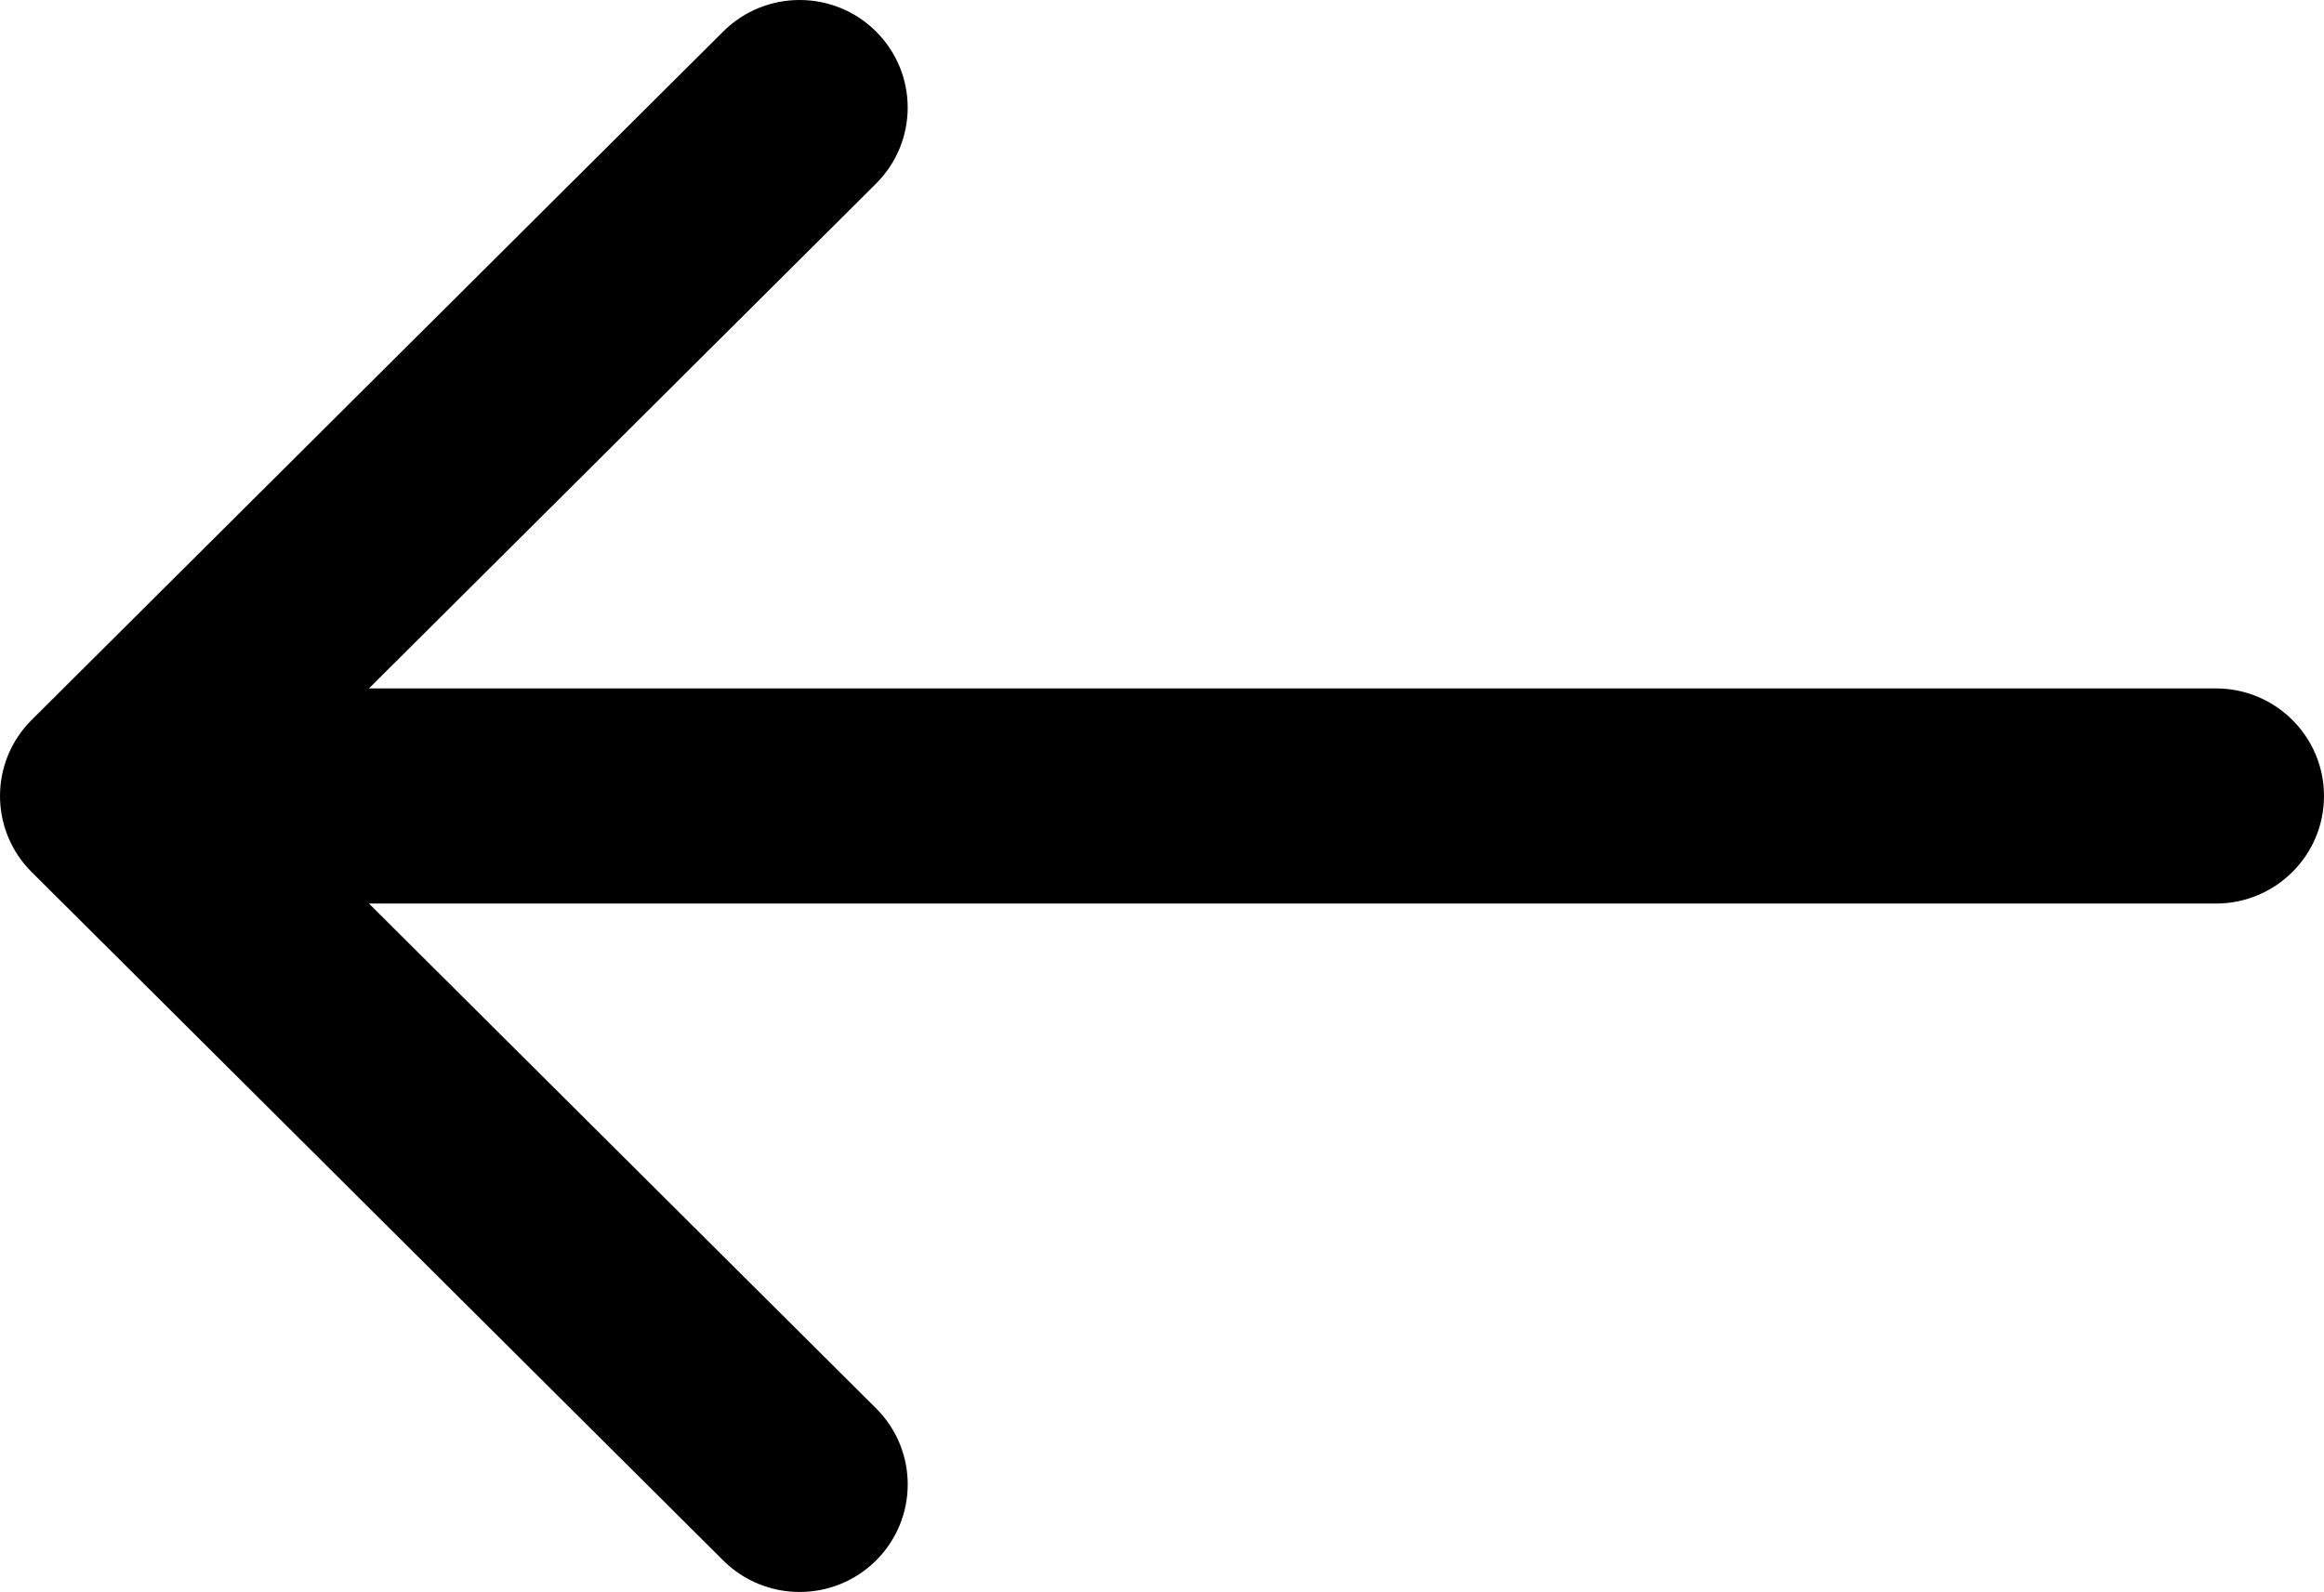
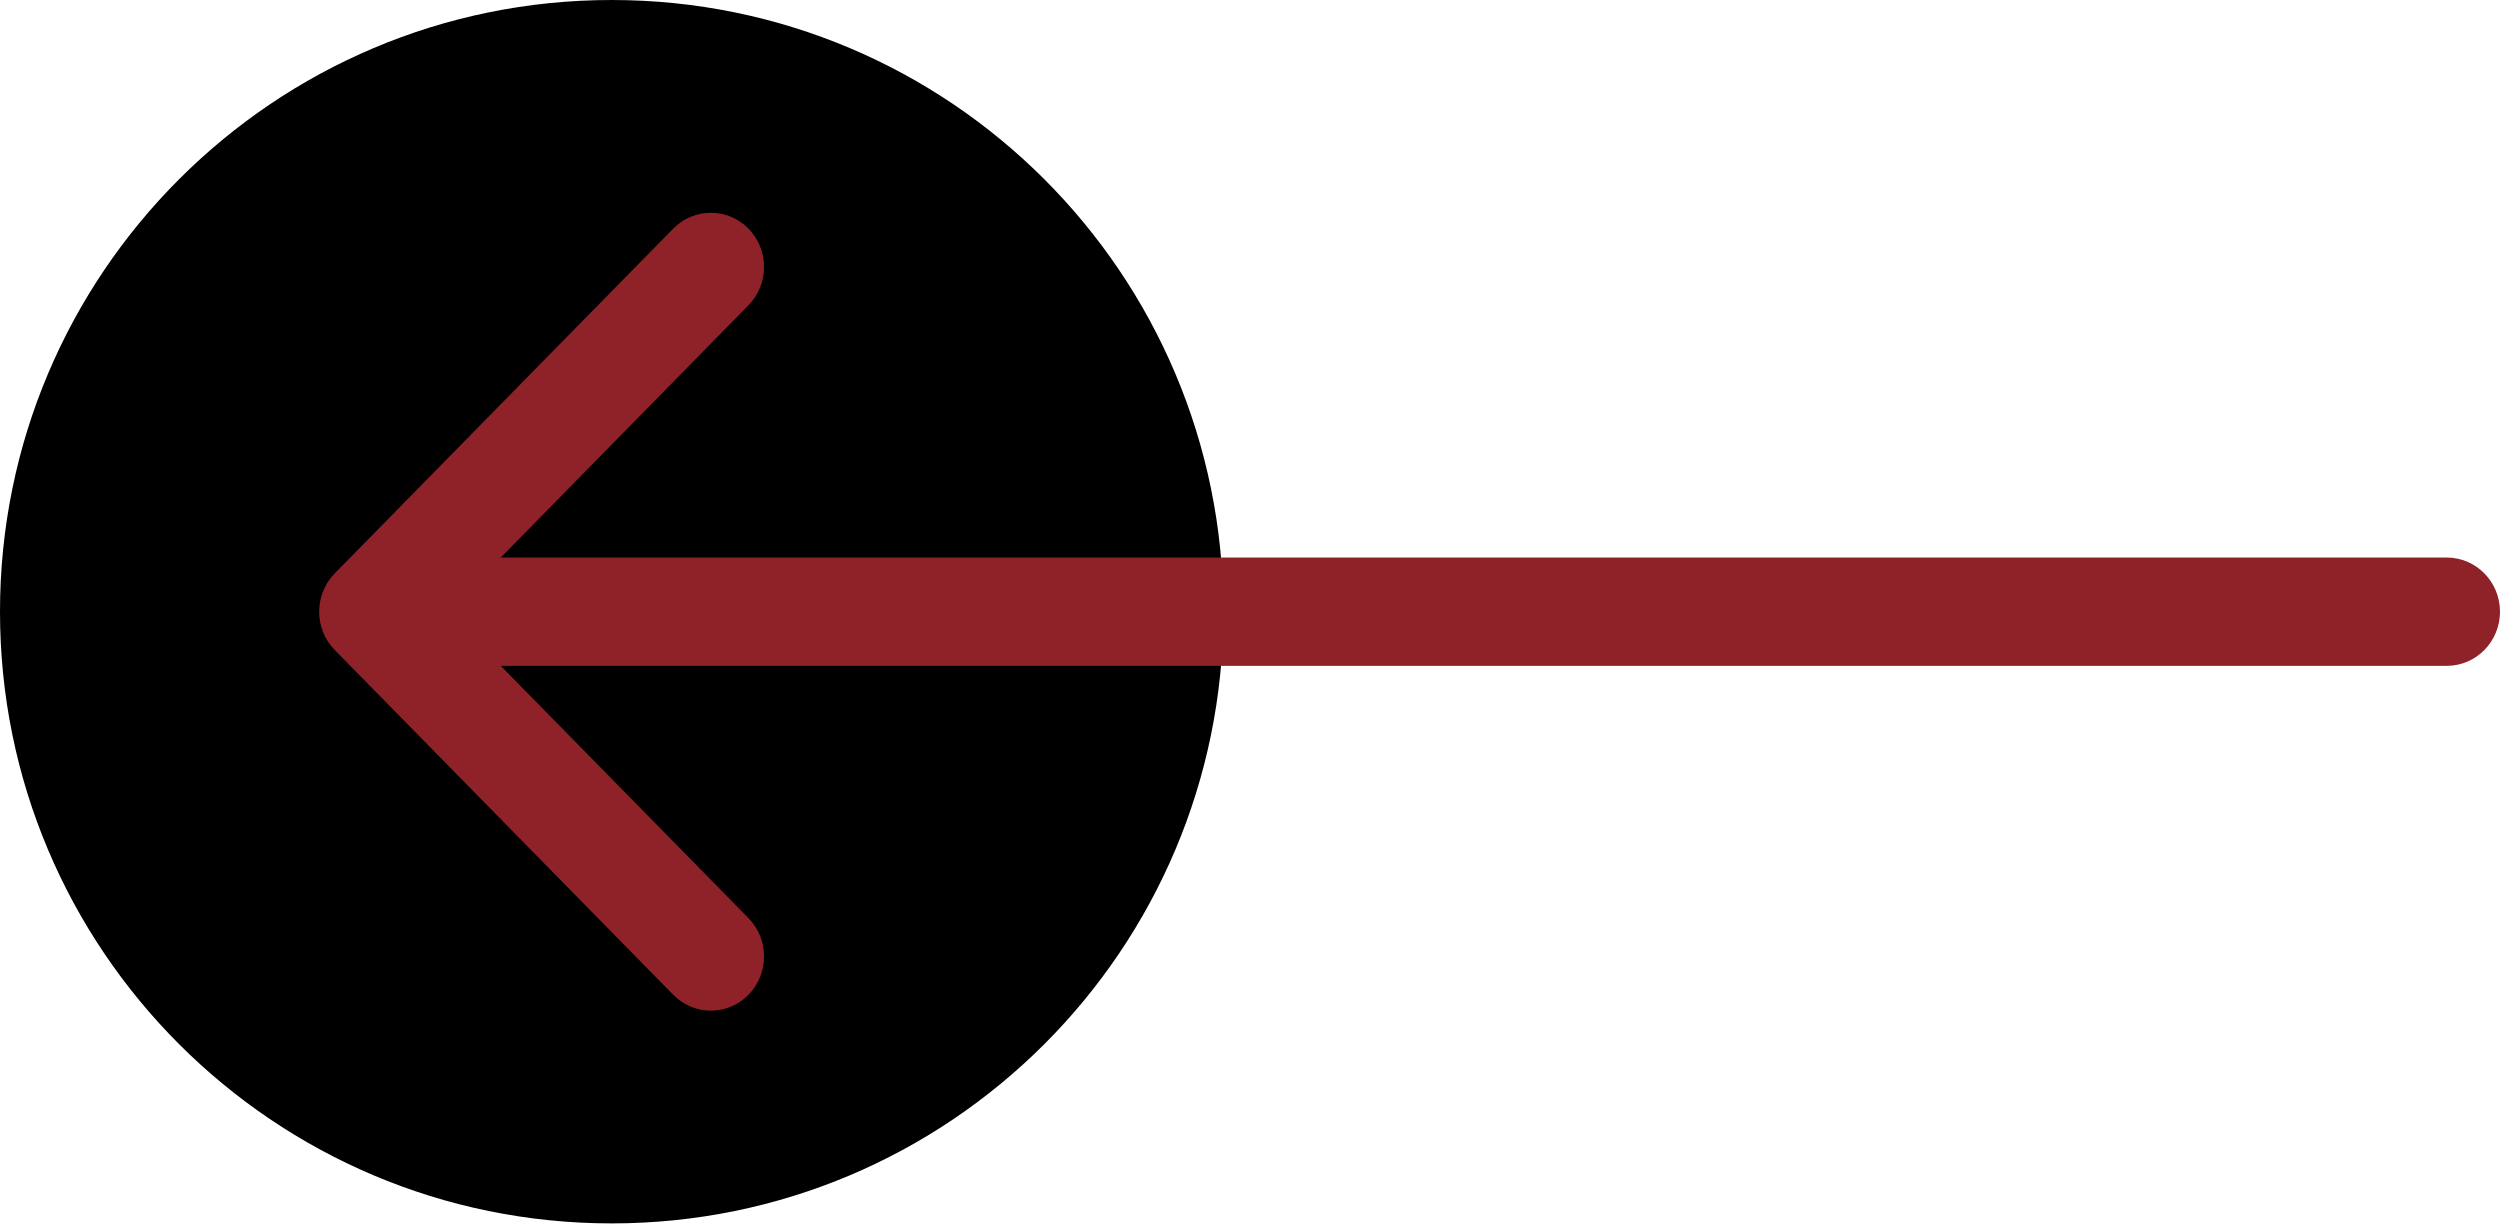
- <svg xmlns="http://www.w3.org/2000/svg" width="54" height="37" viewBox="0 0 54 37" version="1.1">
-   <path id="Vector" d="M 53.264 16.732L 37.195 0.732C 36.215 -0.244 34.624 -0.244 33.644 0.732C 32.663 1.709 32.663 3.291 33.644 4.268L 45.427 16L 2.511 16C 1.124 16 0 17.119 0 18.5C 0 19.88 1.124 21 2.511 21L 45.427 21L 33.645 32.732C 32.664 33.709 32.664 35.291 33.645 36.268C 34.135 36.756 34.777 37 35.42 37C 36.062 37 36.705 36.756 37.195 36.268L 53.264 20.268C 54.245 19.291 54.245 17.709 53.264 16.732Z" transform="matrix(-1 -8.74228e-08 8.74228e-08 -1 54 37)" />
+ <svg xmlns="http://www.w3.org/2000/svg" width="47" height="23" viewBox="0 0 47 23">
+   <circle cx="11.5" cy="11.5" r="11.5" transform="rotate(-180 11.5 11.5)" />
+   <path d="M12.657 18.702L6.292 12.219C5.903 11.822 5.903 11.179 6.292 10.781L6.293 10.78L12.657 4.298C13.047 3.901 13.681 3.901 14.071 4.298C14.462 4.696 14.462 5.341 14.071 5.739L9.414 10.482L46 10.482C46.552 10.482 47 10.938 47 11.5C47 12.062 46.552 12.518 46 12.518L9.414 12.518L14.071 17.261C14.462 17.659 14.462 18.304 14.071 18.702C14.022 18.751 13.97 18.795 13.914 18.832C13.637 19.019 13.289 19.05 12.988 18.925C12.867 18.876 12.755 18.801 12.657 18.702Z" fill="#8F2229" />
</svg>
